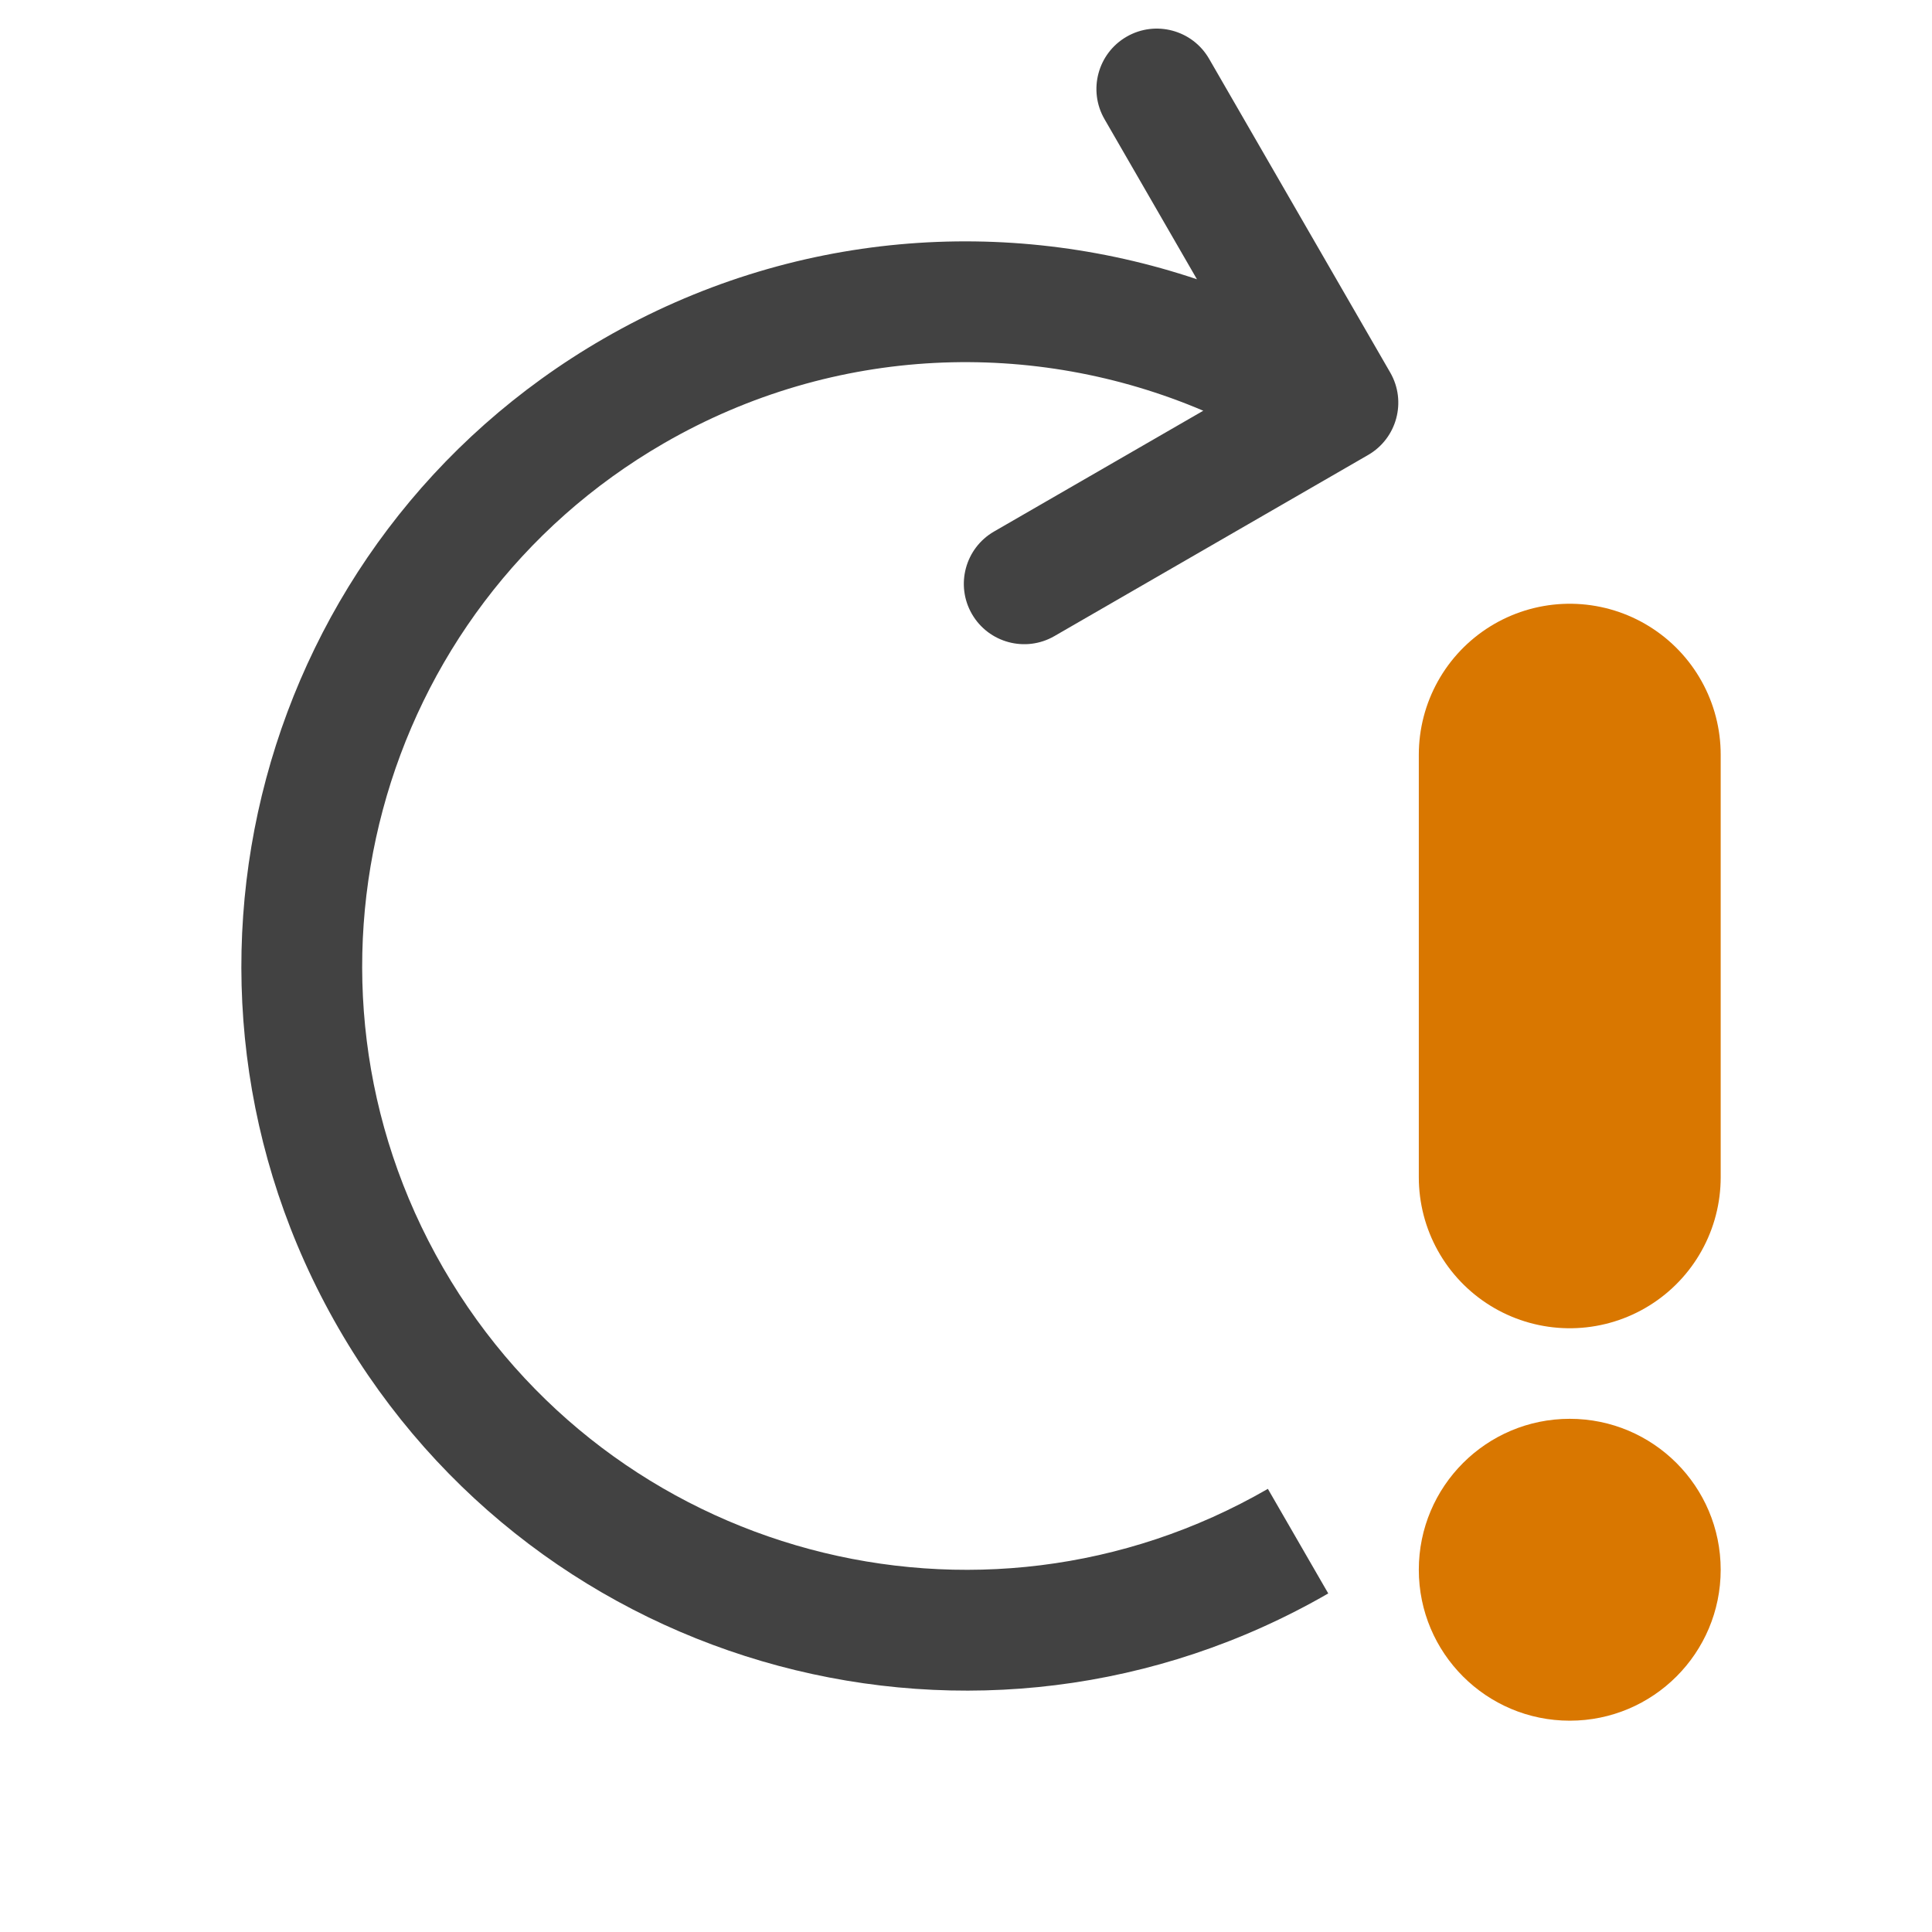
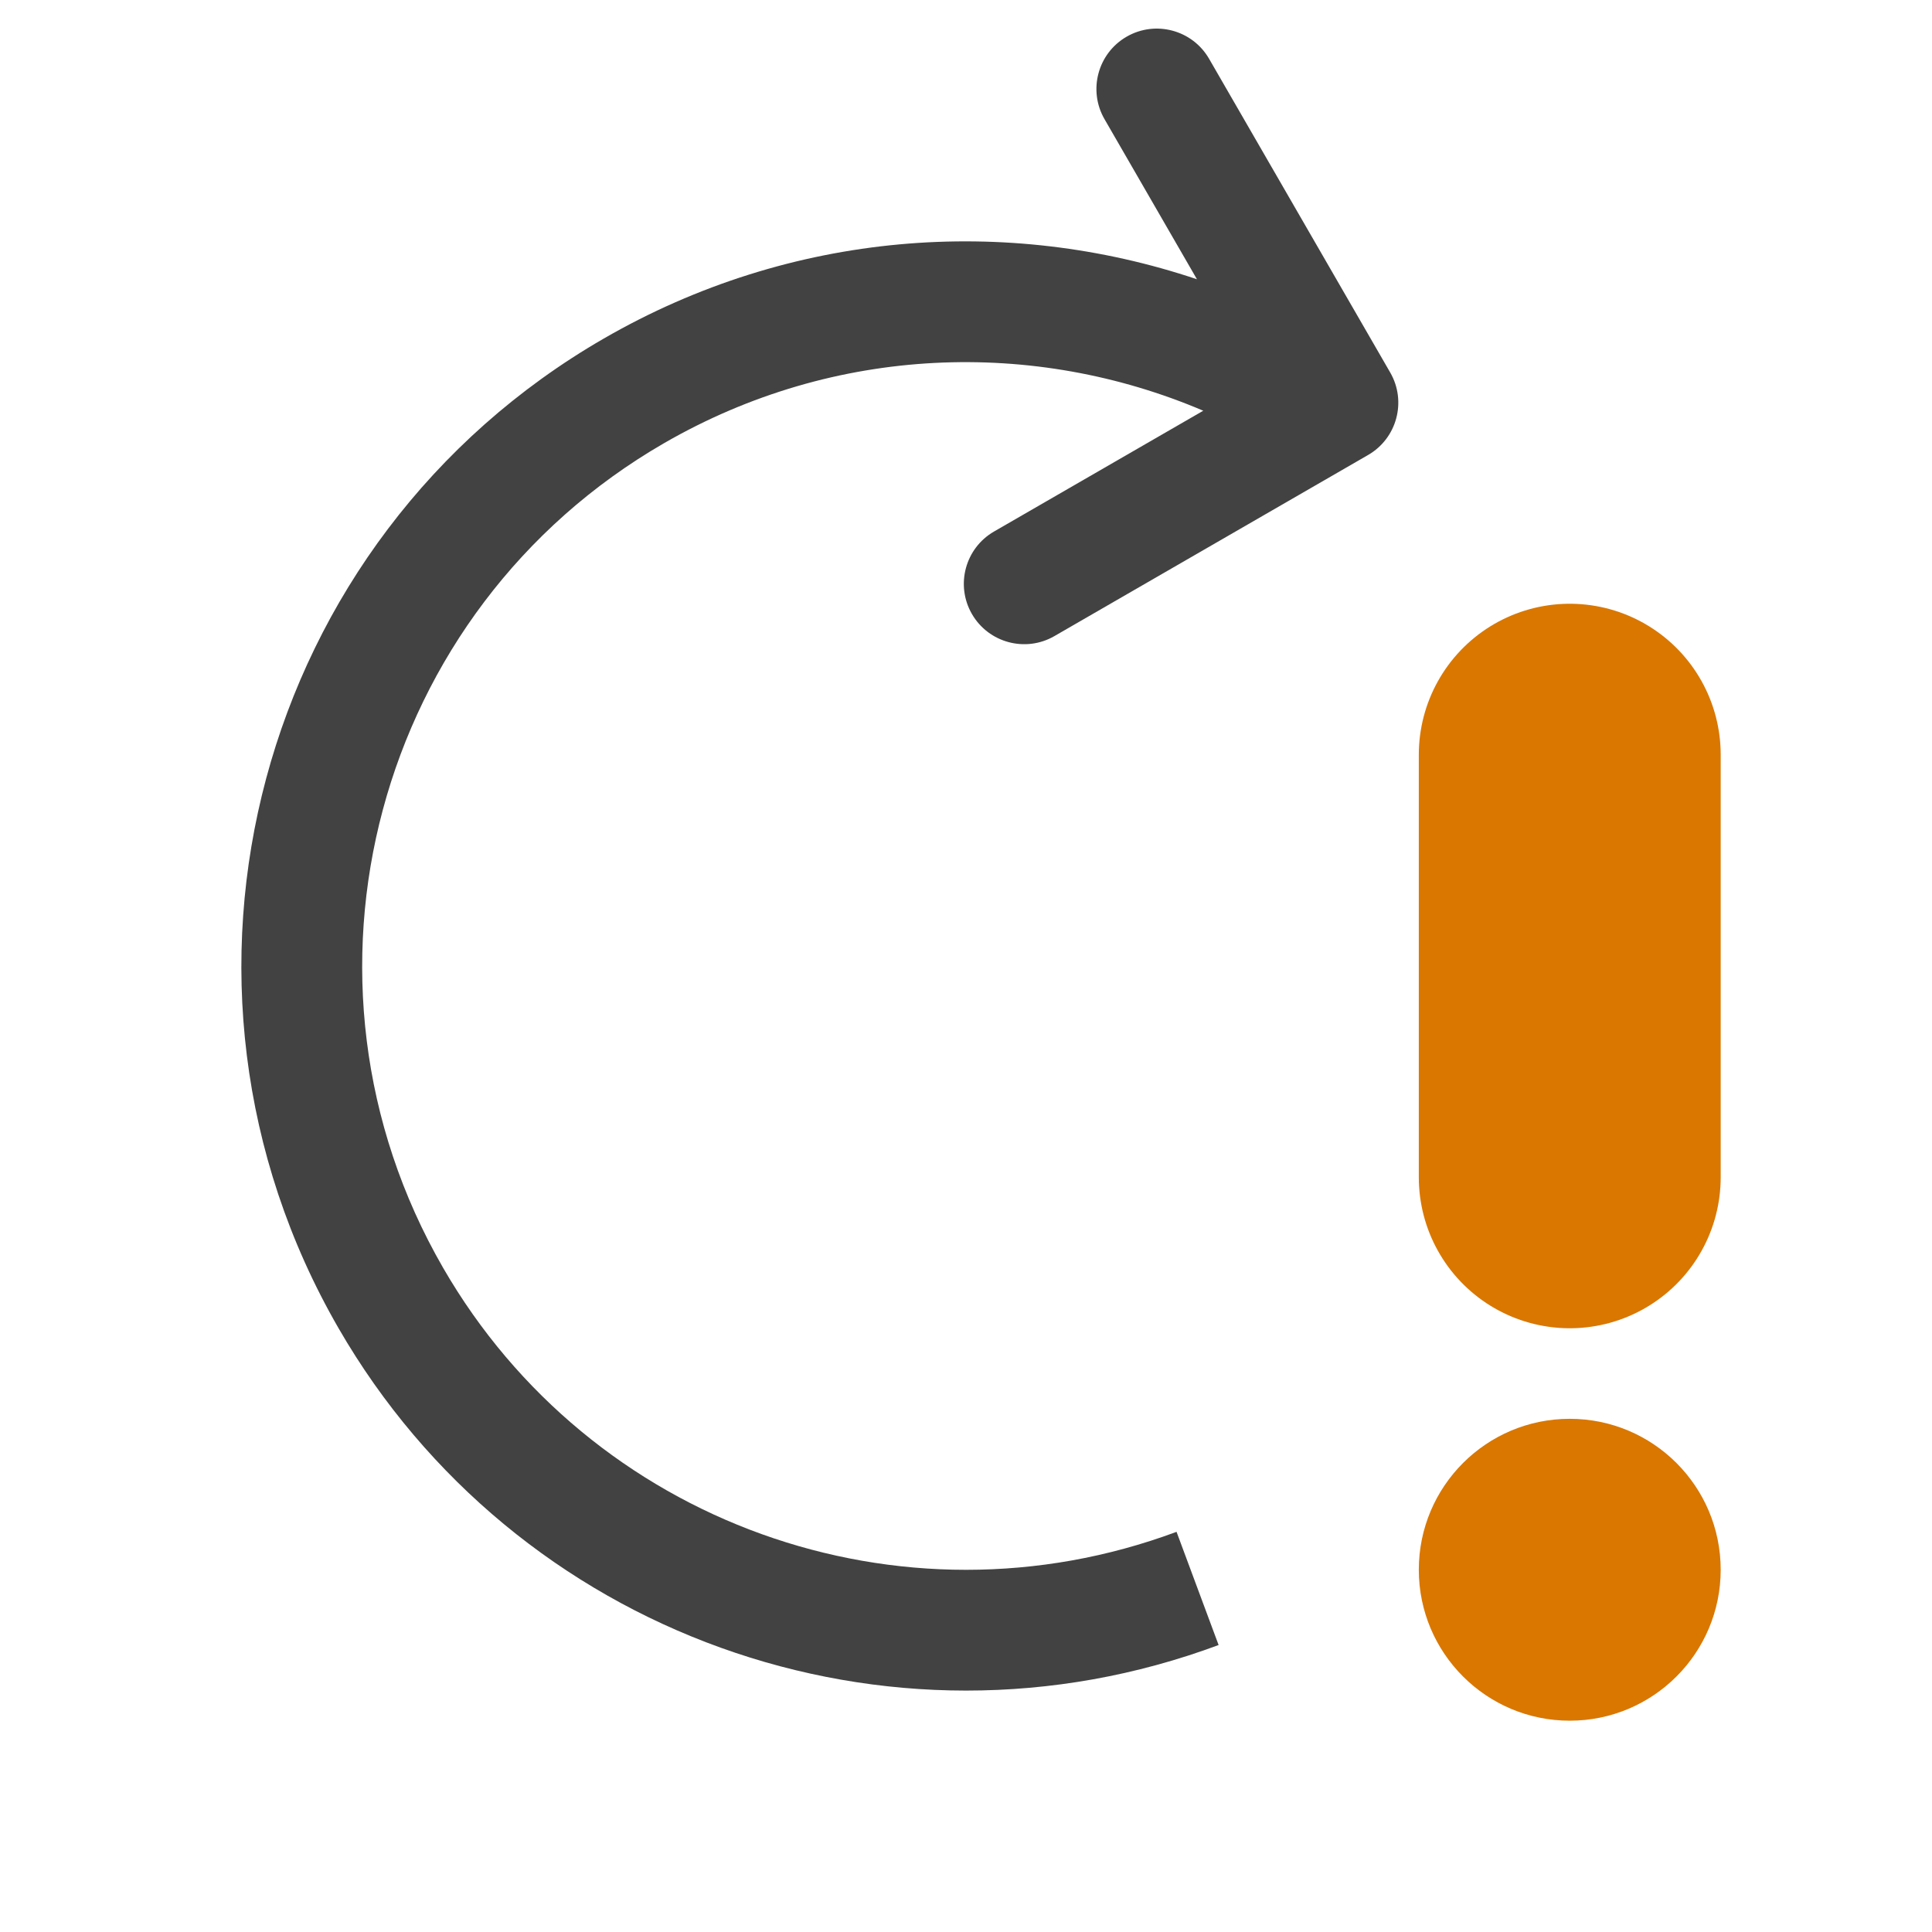
<svg xmlns="http://www.w3.org/2000/svg" width="16" height="16" viewBox="0 0 16 16">
-   <path d="M3 8C3 5.239 5.239 3 8 3C9.635 3 11.088 3.785 12.001 5H10C9.724 5 9.5 5.224 9.5 5.5C9.5 5.776 9.724 6 10 6H12.89C12.897 6 12.904 6 12.911 6H13C13.276 6 13.5 5.776 13.5 5.5V2.5C13.5 2.224 13.276 2 13 2C12.724 2 12.5 2.224 12.5 2.5V4.031C11.401 2.786 9.793 2 8 2C4.686 2 2 4.686 2 8C2 11.314 4.686 14 8 14L8 13C5.239 13 3 10.761 3 8Z" fill="#424242" transform="rotate(-30 8 8)" />
+   <path d="M3 8C3 5.239 5.239 3 8 3C9.635 3 11.088 3.785 12.001 5H10C9.724 5 9.5 5.224 9.5 5.5C9.5 5.776 9.724 6 10 6H12.89C12.897 6 12.904 6 12.911 6H13C13.276 6 13.5 5.776 13.5 5.5V2.5C13.5 2.224 13.276 2 13 2C12.724 2 12.5 2.224 12.5 2.5V4.031C11.401 2.786 9.793 2 8 2C4.686 2 2 4.686 2 8A6 6 0 0 0 7 13.916L7.167 12.93A5 5 0 0 1 3 8Z" fill="#424242" transform="rotate(-30 8 8)" />
  <path d="M13 6.25v3.5" fill="none" stroke="#d97700" stroke-width="2.5" stroke-linecap="round" />
  <circle cx="13" cy="13" r="1.25" fill="#d97700" />
</svg>
